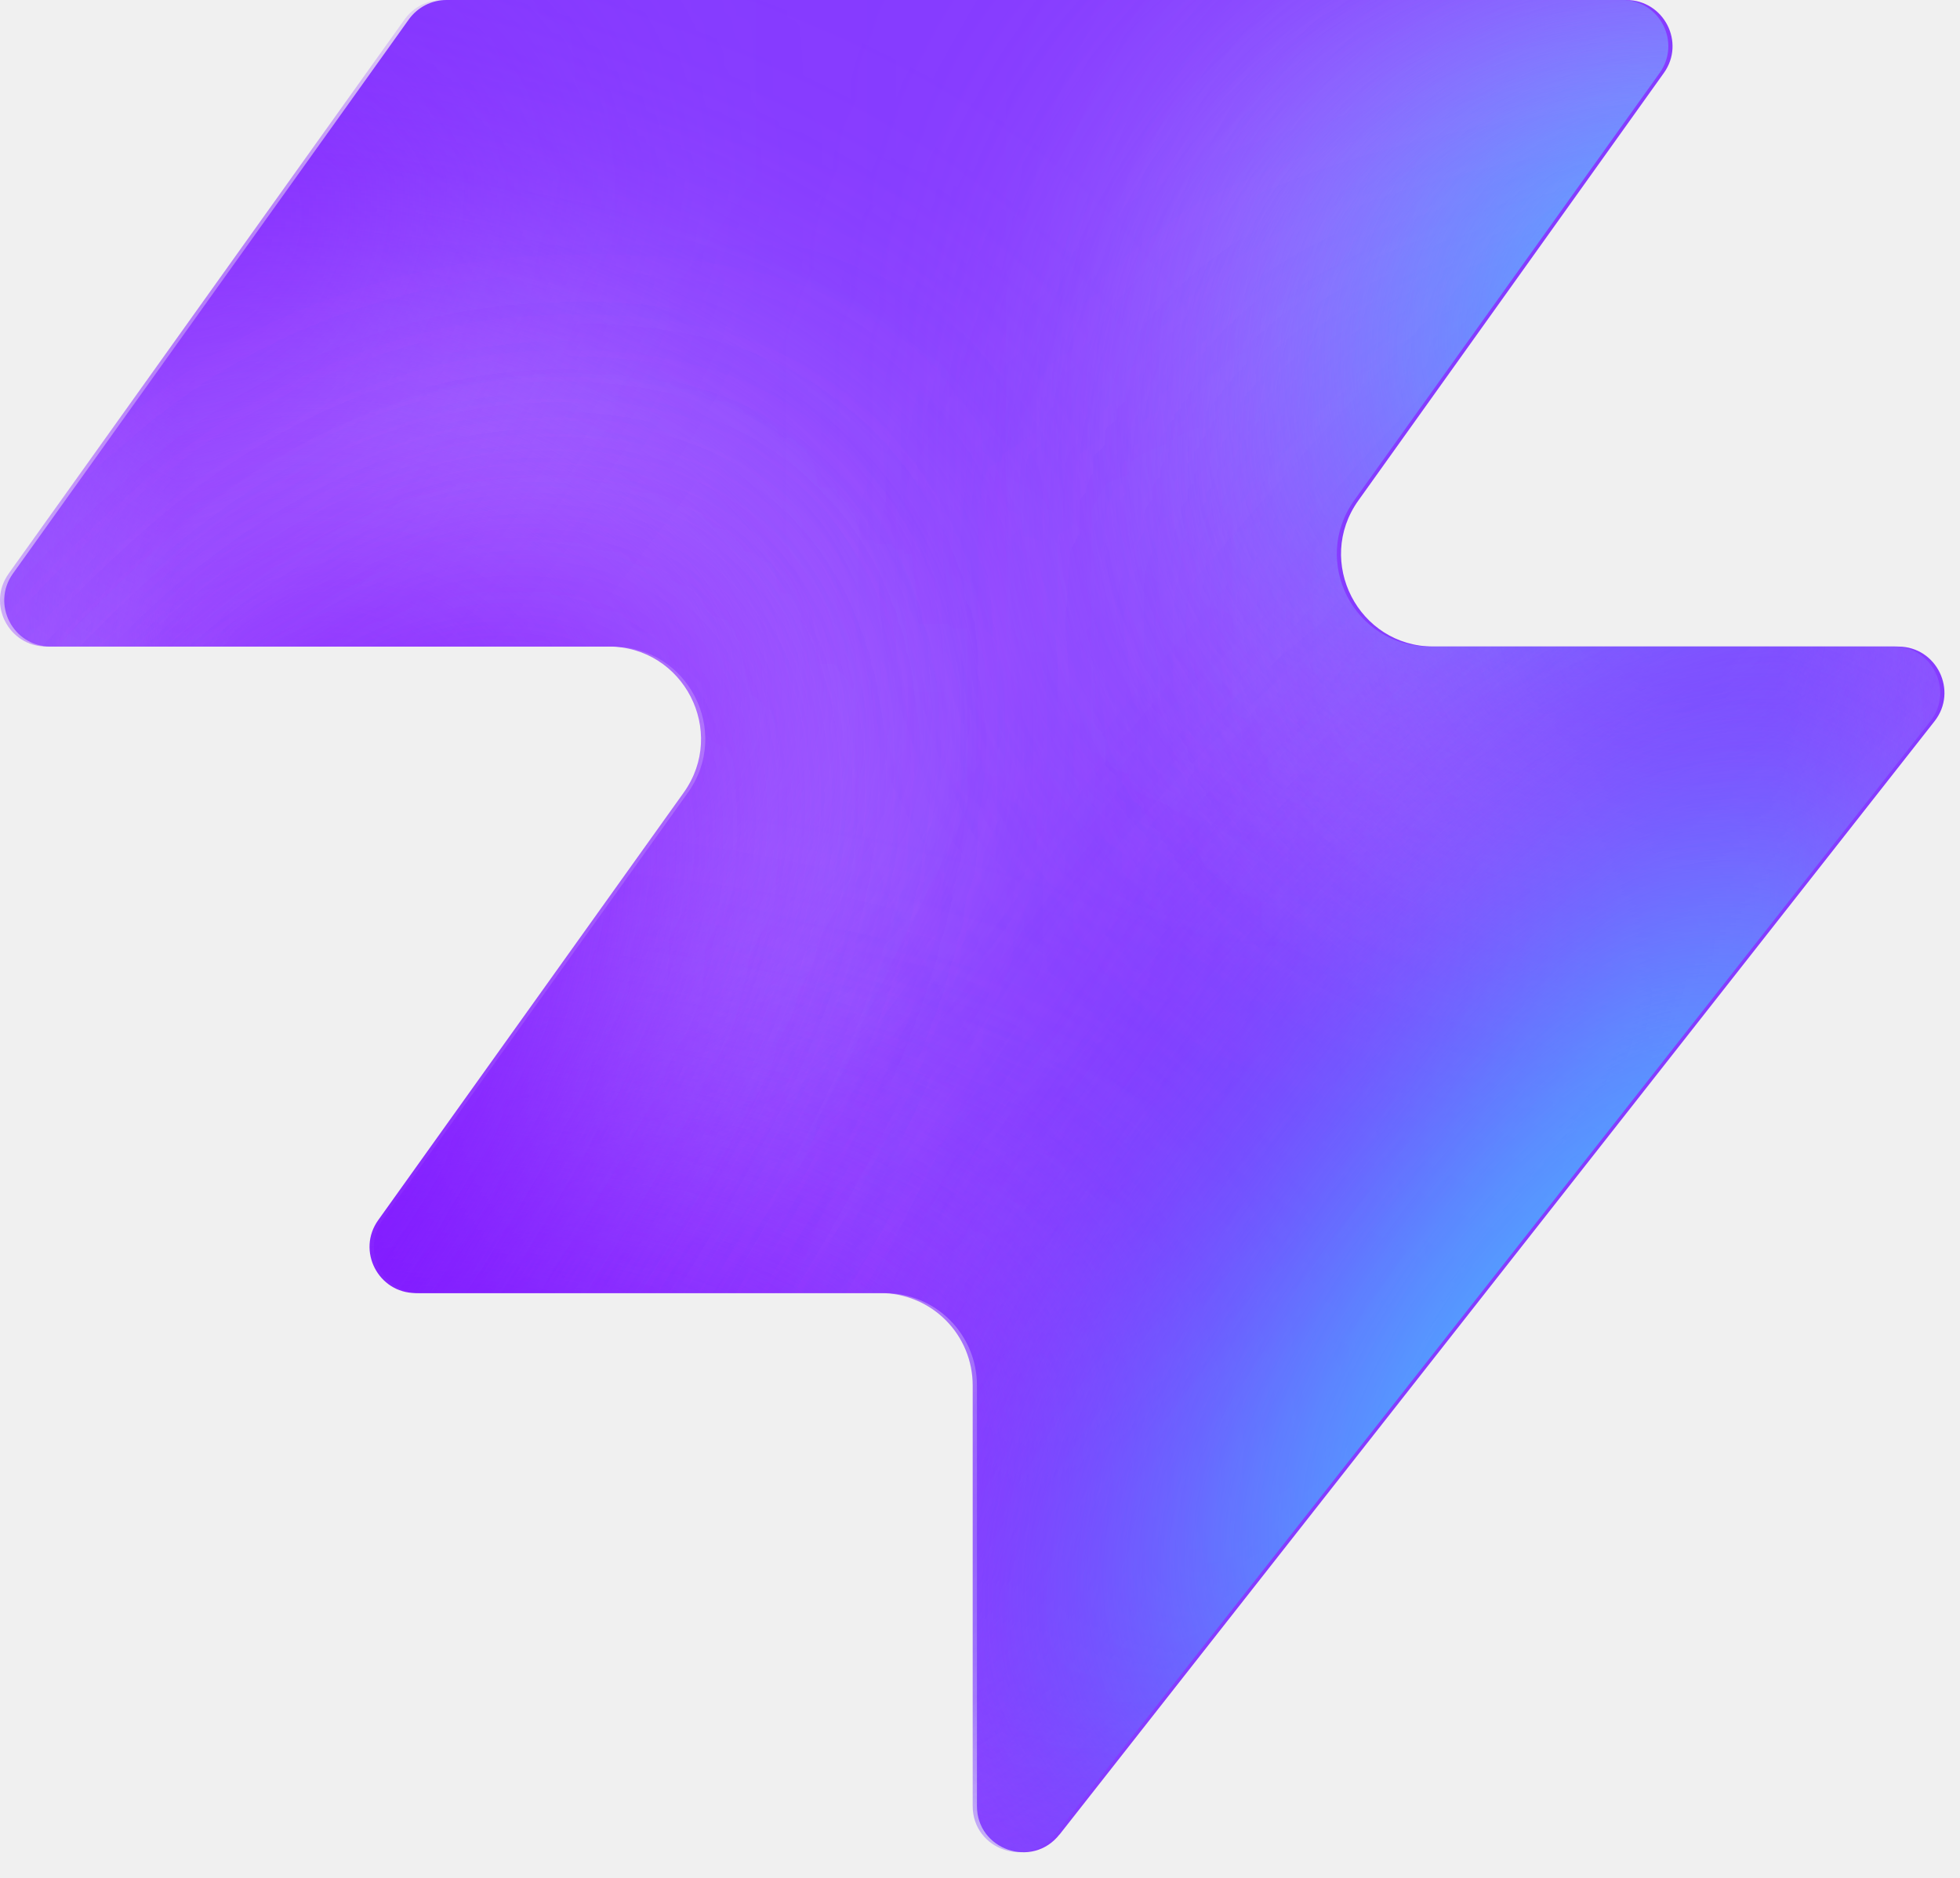
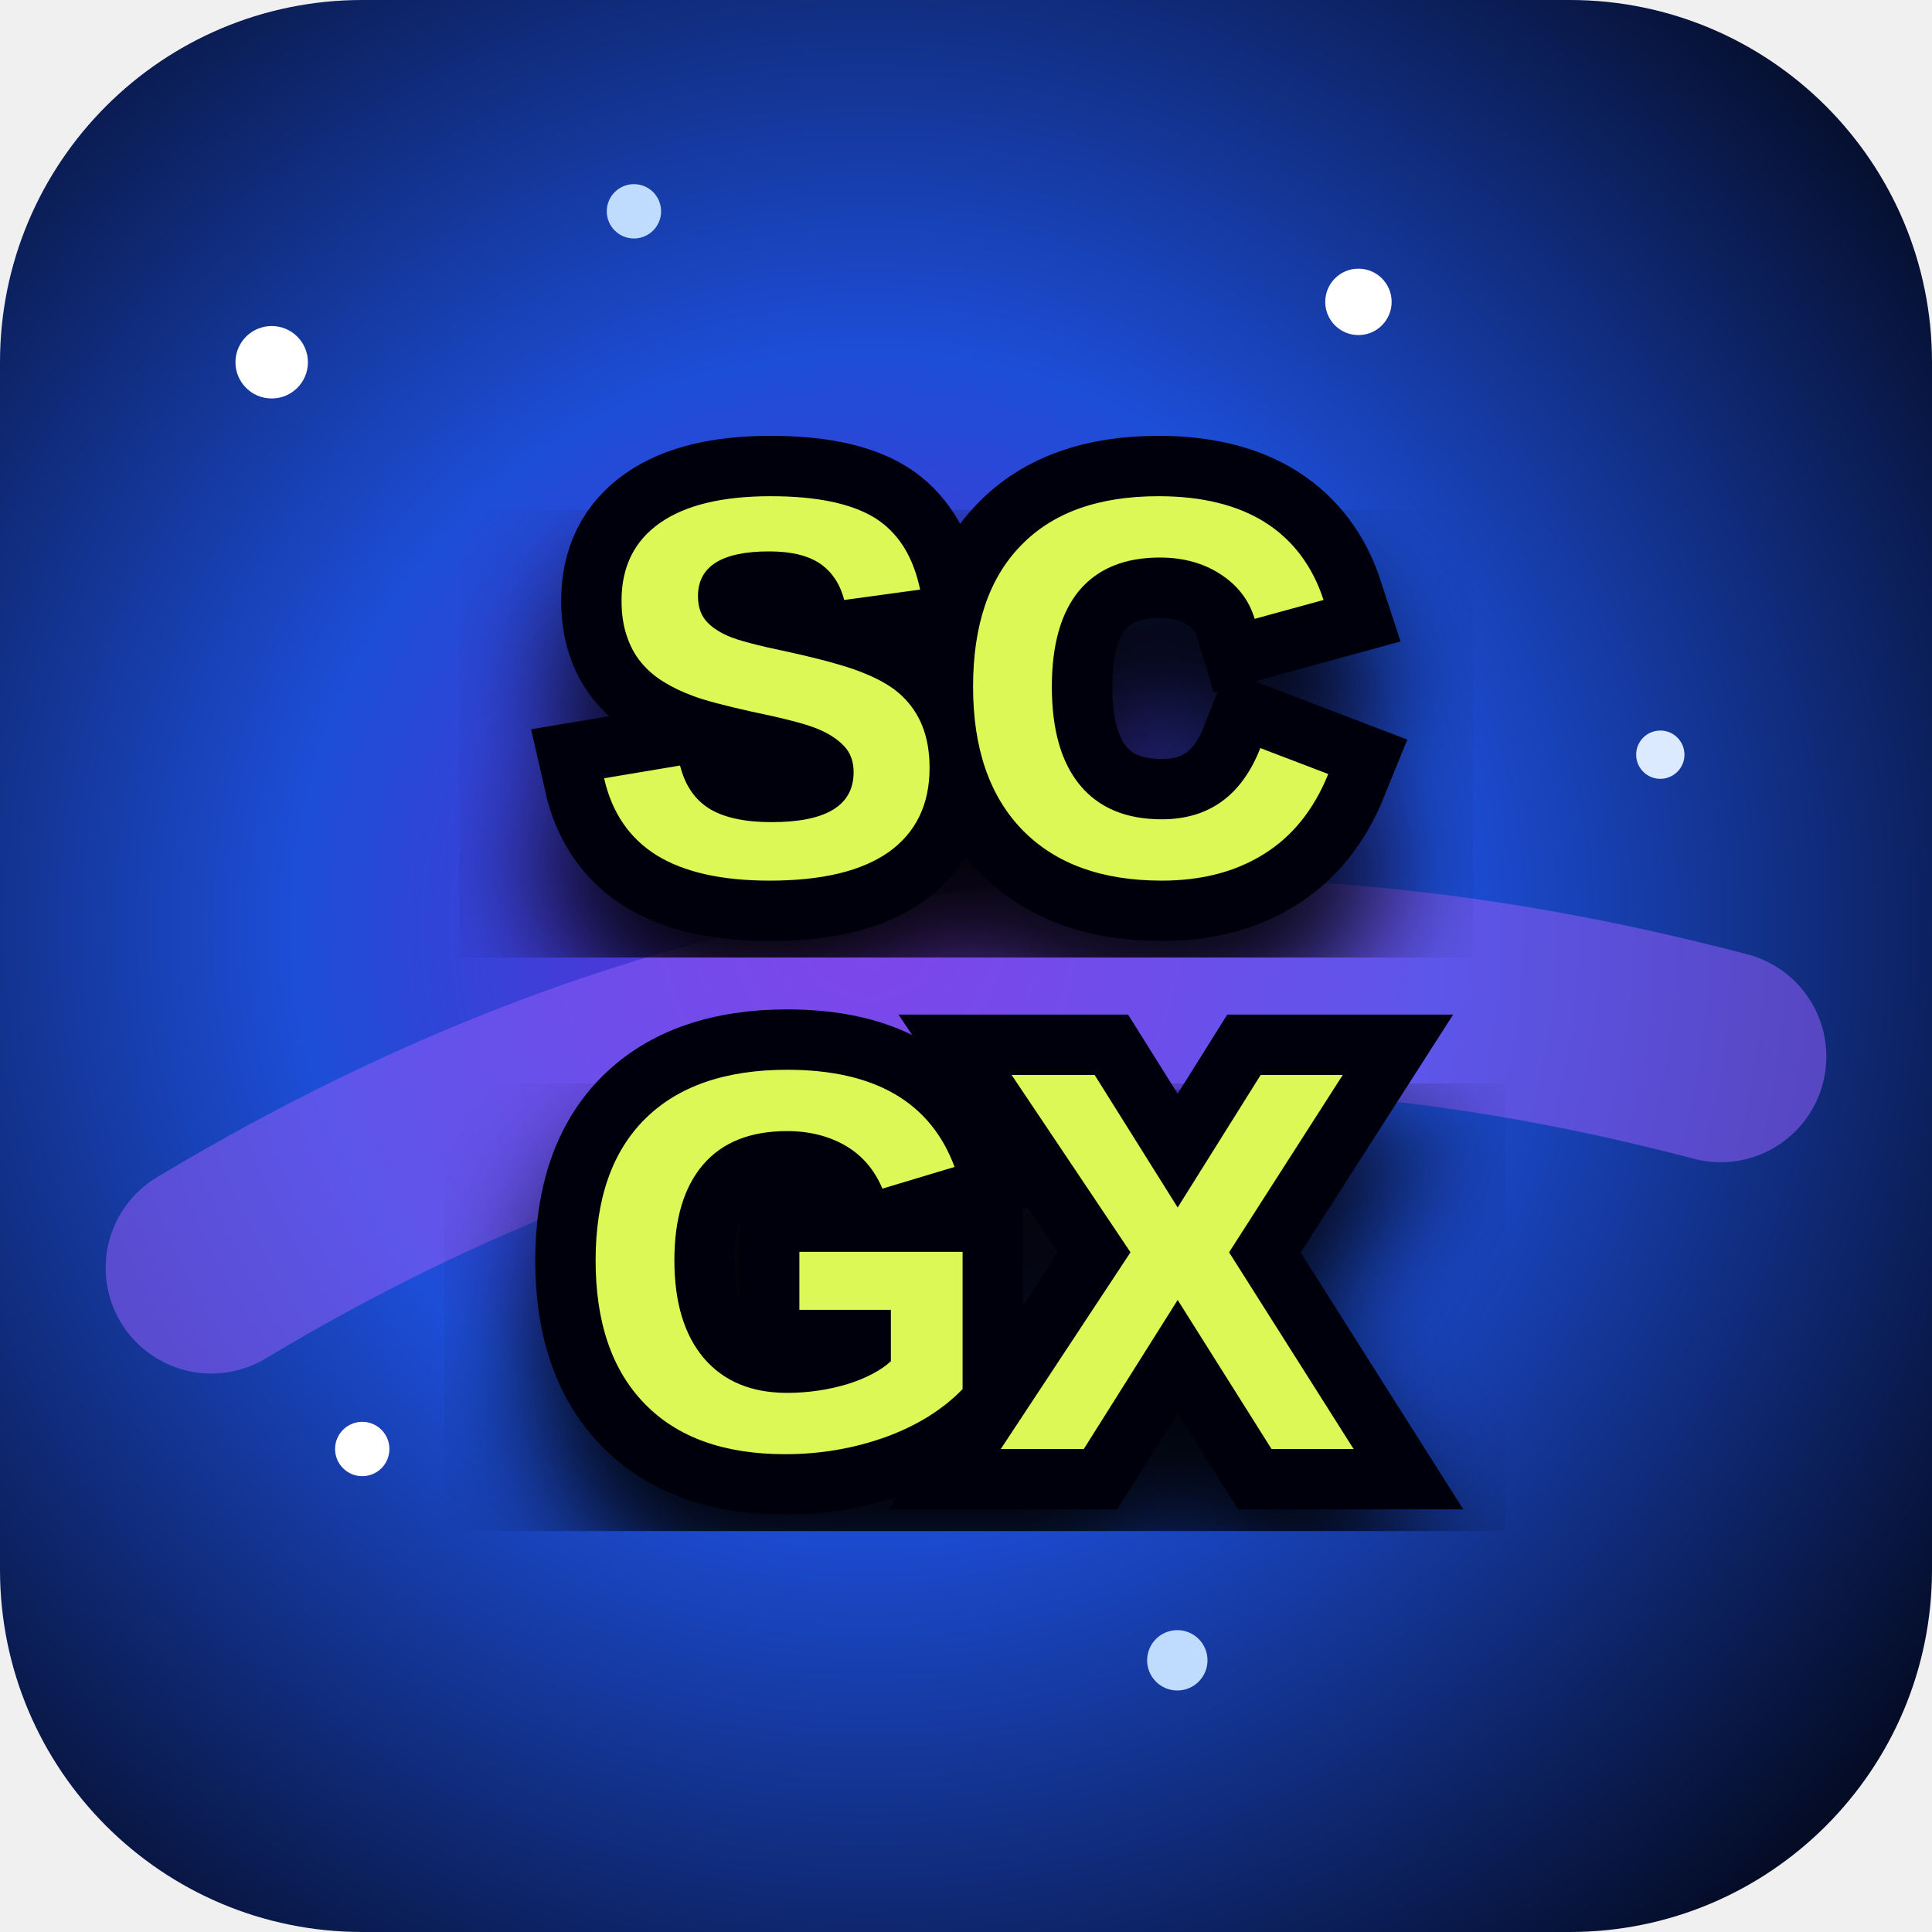
- <svg xmlns="http://www.w3.org/2000/svg" width="48" height="46" fill="none" viewBox="0 0 48 46">
-   <path fill="#863bff" d="M25.946 44.938c-.664.845-2.021.375-2.021-.698V33.937a2.26 2.26 0 0 0-2.262-2.262H10.287c-.92 0-1.456-1.04-.92-1.788l7.48-10.471c1.07-1.497 0-3.578-1.842-3.578H1.237c-.92 0-1.456-1.04-.92-1.788L10.013.474c.214-.297.556-.474.92-.474h28.894c.92 0 1.456 1.04.92 1.788l-7.48 10.471c-1.07 1.498 0 3.579 1.842 3.579h11.377c.943 0 1.473 1.088.89 1.83L25.947 44.94z" style="fill:#863bff;fill:color(display-p3 .525 .23 1);fill-opacity:1" />
-   <mask id="a" width="48" height="46" x="0" y="0" maskUnits="userSpaceOnUse" style="mask-type:alpha">
-     <path fill="#000" d="M25.842 44.938c-.664.844-2.021.375-2.021-.698V33.937a2.26 2.26 0 0 0-2.262-2.262H10.183c-.92 0-1.456-1.04-.92-1.788l7.48-10.471c1.07-1.498 0-3.579-1.842-3.579H1.133c-.92 0-1.456-1.04-.92-1.787L9.91.473c.214-.297.556-.474.92-.474h28.894c.92 0 1.456 1.04.92 1.788l-7.48 10.471c-1.07 1.498 0 3.578 1.842 3.578h11.377c.943 0 1.473 1.088.89 1.832L25.843 44.94z" style="fill:#000;fill-opacity:1" />
-   </mask>
-   <g mask="url(#a)">
-     <g filter="url(#b)">
-       <ellipse cx="5.508" cy="14.704" fill="#ede6ff" rx="5.508" ry="14.704" style="fill:#ede6ff;fill:color(display-p3 .927 .903 1);fill-opacity:1" transform="matrix(.00324 1 1 -.00324 -4.47 31.516)" />
-     </g>
-     <g filter="url(#c)">
-       <ellipse cx="10.399" cy="29.851" fill="#ede6ff" rx="10.399" ry="29.851" style="fill:#ede6ff;fill:color(display-p3 .927 .903 1);fill-opacity:1" transform="matrix(.00324 1 1 -.00324 -39.328 7.883)" />
-     </g>
-     <g filter="url(#d)">
-       <ellipse cx="5.508" cy="30.487" fill="#7e14ff" rx="5.508" ry="30.487" style="fill:#7e14ff;fill:color(display-p3 .492 .077 1);fill-opacity:1" transform="rotate(89.814 -25.913 -14.639)scale(1 -1)" />
-     </g>
-     <g filter="url(#e)">
-       <ellipse cx="5.508" cy="30.599" fill="#7e14ff" rx="5.508" ry="30.599" style="fill:#7e14ff;fill:color(display-p3 .492 .077 1);fill-opacity:1" transform="rotate(89.814 -32.644 -3.334)scale(1 -1)" />
-     </g>
-     <g filter="url(#f)">
-       <ellipse cx="5.508" cy="30.599" fill="#7e14ff" rx="5.508" ry="30.599" style="fill:#7e14ff;fill:color(display-p3 .492 .077 1);fill-opacity:1" transform="matrix(.00324 1 1 -.00324 -34.34 30.47)" />
-     </g>
-     <g filter="url(#g)">
-       <ellipse cx="14.072" cy="22.078" fill="#ede6ff" rx="14.072" ry="22.078" style="fill:#ede6ff;fill:color(display-p3 .927 .903 1);fill-opacity:1" transform="rotate(93.35 24.506 48.493)scale(-1 1)" />
-     </g>
-     <g filter="url(#h)">
-       <ellipse cx="3.47" cy="21.501" fill="#7e14ff" rx="3.47" ry="21.501" style="fill:#7e14ff;fill:color(display-p3 .492 .077 1);fill-opacity:1" transform="rotate(89.009 28.708 47.59)scale(-1 1)" />
-     </g>
-     <g filter="url(#i)">
-       <ellipse cx="3.47" cy="21.501" fill="#7e14ff" rx="3.47" ry="21.501" style="fill:#7e14ff;fill:color(display-p3 .492 .077 1);fill-opacity:1" transform="rotate(89.009 28.708 47.59)scale(-1 1)" />
-     </g>
-     <g filter="url(#j)">
-       <ellipse cx=".387" cy="8.972" fill="#7e14ff" rx="4.407" ry="29.108" style="fill:#7e14ff;fill:color(display-p3 .492 .077 1);fill-opacity:1" transform="rotate(39.51 .387 8.972)" />
-     </g>
-     <g filter="url(#k)">
-       <ellipse cx="47.523" cy="-6.092" fill="#7e14ff" rx="4.407" ry="29.108" style="fill:#7e14ff;fill:color(display-p3 .492 .077 1);fill-opacity:1" transform="rotate(37.892 47.523 -6.092)" />
-     </g>
-     <g filter="url(#l)">
-       <ellipse cx="41.412" cy="6.333" fill="#47bfff" rx="5.971" ry="9.665" style="fill:#47bfff;fill:color(display-p3 .28 .748 1);fill-opacity:1" transform="rotate(37.892 41.412 6.333)" />
-     </g>
-     <g filter="url(#m)">
-       <ellipse cx="-1.879" cy="38.332" fill="#7e14ff" rx="4.407" ry="29.108" style="fill:#7e14ff;fill:color(display-p3 .492 .077 1);fill-opacity:1" transform="rotate(37.892 -1.88 38.332)" />
-     </g>
-     <g filter="url(#n)">
-       <ellipse cx="-1.879" cy="38.332" fill="#7e14ff" rx="4.407" ry="29.108" style="fill:#7e14ff;fill:color(display-p3 .492 .077 1);fill-opacity:1" transform="rotate(37.892 -1.88 38.332)" />
-     </g>
-     <g filter="url(#o)">
-       <ellipse cx="35.651" cy="29.907" fill="#7e14ff" rx="4.407" ry="29.108" style="fill:#7e14ff;fill:color(display-p3 .492 .077 1);fill-opacity:1" transform="rotate(37.892 35.651 29.907)" />
-     </g>
-     <g filter="url(#p)">
-       <ellipse cx="38.418" cy="32.4" fill="#47bfff" rx="5.971" ry="15.297" style="fill:#47bfff;fill:color(display-p3 .28 .748 1);fill-opacity:1" transform="rotate(37.892 38.418 32.4)" />
-     </g>
-   </g>
+ <svg xmlns="http://www.w3.org/2000/svg" viewBox="0 0 64 64" role="img" aria-label="SCUM Galaxy favicon">
  <defs>
-     <filter id="b" width="60.045" height="41.654" x="-19.77" y="16.149" color-interpolation-filters="sRGB" filterUnits="userSpaceOnUse">
-       <feFlood flood-opacity="0" result="BackgroundImageFix" />
-       <feBlend in="SourceGraphic" in2="BackgroundImageFix" result="shape" />
-       <feGaussianBlur result="effect1_foregroundBlur_2002_17158" stdDeviation="7.659" />
-     </filter>
-     <filter id="c" width="90.34" height="51.437" x="-54.613" y="-7.533" color-interpolation-filters="sRGB" filterUnits="userSpaceOnUse">
-       <feFlood flood-opacity="0" result="BackgroundImageFix" />
-       <feBlend in="SourceGraphic" in2="BackgroundImageFix" result="shape" />
-       <feGaussianBlur result="effect1_foregroundBlur_2002_17158" stdDeviation="7.659" />
-     </filter>
-     <filter id="d" width="79.355" height="29.4" x="-49.64" y="2.03" color-interpolation-filters="sRGB" filterUnits="userSpaceOnUse">
-       <feFlood flood-opacity="0" result="BackgroundImageFix" />
-       <feBlend in="SourceGraphic" in2="BackgroundImageFix" result="shape" />
-       <feGaussianBlur result="effect1_foregroundBlur_2002_17158" stdDeviation="4.596" />
-     </filter>
-     <filter id="e" width="79.579" height="29.4" x="-45.045" y="20.029" color-interpolation-filters="sRGB" filterUnits="userSpaceOnUse">
-       <feFlood flood-opacity="0" result="BackgroundImageFix" />
-       <feBlend in="SourceGraphic" in2="BackgroundImageFix" result="shape" />
-       <feGaussianBlur result="effect1_foregroundBlur_2002_17158" stdDeviation="4.596" />
-     </filter>
-     <filter id="f" width="79.579" height="29.4" x="-43.513" y="21.178" color-interpolation-filters="sRGB" filterUnits="userSpaceOnUse">
-       <feFlood flood-opacity="0" result="BackgroundImageFix" />
-       <feBlend in="SourceGraphic" in2="BackgroundImageFix" result="shape" />
-       <feGaussianBlur result="effect1_foregroundBlur_2002_17158" stdDeviation="4.596" />
-     </filter>
-     <filter id="g" width="74.749" height="58.852" x="15.756" y="-17.901" color-interpolation-filters="sRGB" filterUnits="userSpaceOnUse">
-       <feFlood flood-opacity="0" result="BackgroundImageFix" />
-       <feBlend in="SourceGraphic" in2="BackgroundImageFix" result="shape" />
-       <feGaussianBlur result="effect1_foregroundBlur_2002_17158" stdDeviation="7.659" />
-     </filter>
-     <filter id="h" width="61.377" height="25.362" x="23.548" y="2.284" color-interpolation-filters="sRGB" filterUnits="userSpaceOnUse">
-       <feFlood flood-opacity="0" result="BackgroundImageFix" />
-       <feBlend in="SourceGraphic" in2="BackgroundImageFix" result="shape" />
-       <feGaussianBlur result="effect1_foregroundBlur_2002_17158" stdDeviation="4.596" />
-     </filter>
-     <filter id="i" width="61.377" height="25.362" x="23.548" y="2.284" color-interpolation-filters="sRGB" filterUnits="userSpaceOnUse">
-       <feFlood flood-opacity="0" result="BackgroundImageFix" />
-       <feBlend in="SourceGraphic" in2="BackgroundImageFix" result="shape" />
-       <feGaussianBlur result="effect1_foregroundBlur_2002_17158" stdDeviation="4.596" />
-     </filter>
-     <filter id="j" width="56.045" height="63.649" x="-27.636" y="-22.853" color-interpolation-filters="sRGB" filterUnits="userSpaceOnUse">
-       <feFlood flood-opacity="0" result="BackgroundImageFix" />
-       <feBlend in="SourceGraphic" in2="BackgroundImageFix" result="shape" />
-       <feGaussianBlur result="effect1_foregroundBlur_2002_17158" stdDeviation="4.596" />
-     </filter>
-     <filter id="k" width="54.814" height="64.646" x="20.116" y="-38.415" color-interpolation-filters="sRGB" filterUnits="userSpaceOnUse">
-       <feFlood flood-opacity="0" result="BackgroundImageFix" />
-       <feBlend in="SourceGraphic" in2="BackgroundImageFix" result="shape" />
-       <feGaussianBlur result="effect1_foregroundBlur_2002_17158" stdDeviation="4.596" />
-     </filter>
-     <filter id="l" width="33.541" height="35.313" x="24.641" y="-11.323" color-interpolation-filters="sRGB" filterUnits="userSpaceOnUse">
-       <feFlood flood-opacity="0" result="BackgroundImageFix" />
-       <feBlend in="SourceGraphic" in2="BackgroundImageFix" result="shape" />
-       <feGaussianBlur result="effect1_foregroundBlur_2002_17158" stdDeviation="4.596" />
-     </filter>
-     <filter id="m" width="54.814" height="64.646" x="-29.286" y="6.009" color-interpolation-filters="sRGB" filterUnits="userSpaceOnUse">
-       <feFlood flood-opacity="0" result="BackgroundImageFix" />
-       <feBlend in="SourceGraphic" in2="BackgroundImageFix" result="shape" />
-       <feGaussianBlur result="effect1_foregroundBlur_2002_17158" stdDeviation="4.596" />
-     </filter>
-     <filter id="n" width="54.814" height="64.646" x="-29.286" y="6.009" color-interpolation-filters="sRGB" filterUnits="userSpaceOnUse">
-       <feFlood flood-opacity="0" result="BackgroundImageFix" />
-       <feBlend in="SourceGraphic" in2="BackgroundImageFix" result="shape" />
-       <feGaussianBlur result="effect1_foregroundBlur_2002_17158" stdDeviation="4.596" />
-     </filter>
-     <filter id="o" width="54.814" height="64.646" x="8.244" y="-2.416" color-interpolation-filters="sRGB" filterUnits="userSpaceOnUse">
-       <feFlood flood-opacity="0" result="BackgroundImageFix" />
-       <feBlend in="SourceGraphic" in2="BackgroundImageFix" result="shape" />
-       <feGaussianBlur result="effect1_foregroundBlur_2002_17158" stdDeviation="4.596" />
-     </filter>
-     <filter id="p" width="39.409" height="43.623" x="18.713" y="10.588" color-interpolation-filters="sRGB" filterUnits="userSpaceOnUse">
-       <feFlood flood-opacity="0" result="BackgroundImageFix" />
-       <feBlend in="SourceGraphic" in2="BackgroundImageFix" result="shape" />
-       <feGaussianBlur result="effect1_foregroundBlur_2002_17158" stdDeviation="4.596" />
+     <radialGradient id="bg" cx="45%" cy="48%" r="70%">
+       <stop offset="0%" stop-color="#6d28d9" />
+       <stop offset="42%" stop-color="#1d4ed8" />
+       <stop offset="100%" stop-color="#020617" />
+     </radialGradient>
+     <filter id="shadow" x="-20%" y="-20%" width="140%" height="140%">
+       <feDropShadow dx="0" dy="3" stdDeviation="2" flood-color="#000000" flood-opacity="0.95" />
    </filter>
  </defs>
+   <rect width="64" height="64" rx="12" fill="url(#bg)" />
+   <circle cx="9" cy="12" r="1.2" fill="#ffffff" />
+   <circle cx="21" cy="7" r="0.9" fill="#bfdbfe" />
+   <circle cx="45" cy="10" r="1.1" fill="#ffffff" />
+   <circle cx="55" cy="25" r="0.8" fill="#dbeafe" />
+   <circle cx="12" cy="48" r="0.9" fill="#ffffff" />
+   <circle cx="39" cy="55" r="1" fill="#bfdbfe" />
+   <path d="M7 42c15-9 31-12 50-7" fill="none" stroke="#8b5cf6" stroke-width="7" stroke-linecap="round" opacity="0.58" />
+   <text x="32" y="29" text-anchor="middle" font-family="Arial Black, Arial, sans-serif" font-size="18" font-weight="900" fill="#dcf857" stroke="#02030a" stroke-width="4" paint-order="stroke fill" filter="url(#shadow)">SC</text>
+   <text x="32" y="48" text-anchor="middle" font-family="Arial Black, Arial, sans-serif" font-size="18" font-weight="900" fill="#dcf857" stroke="#02030a" stroke-width="4" paint-order="stroke fill" filter="url(#shadow)">GX</text>
</svg>
